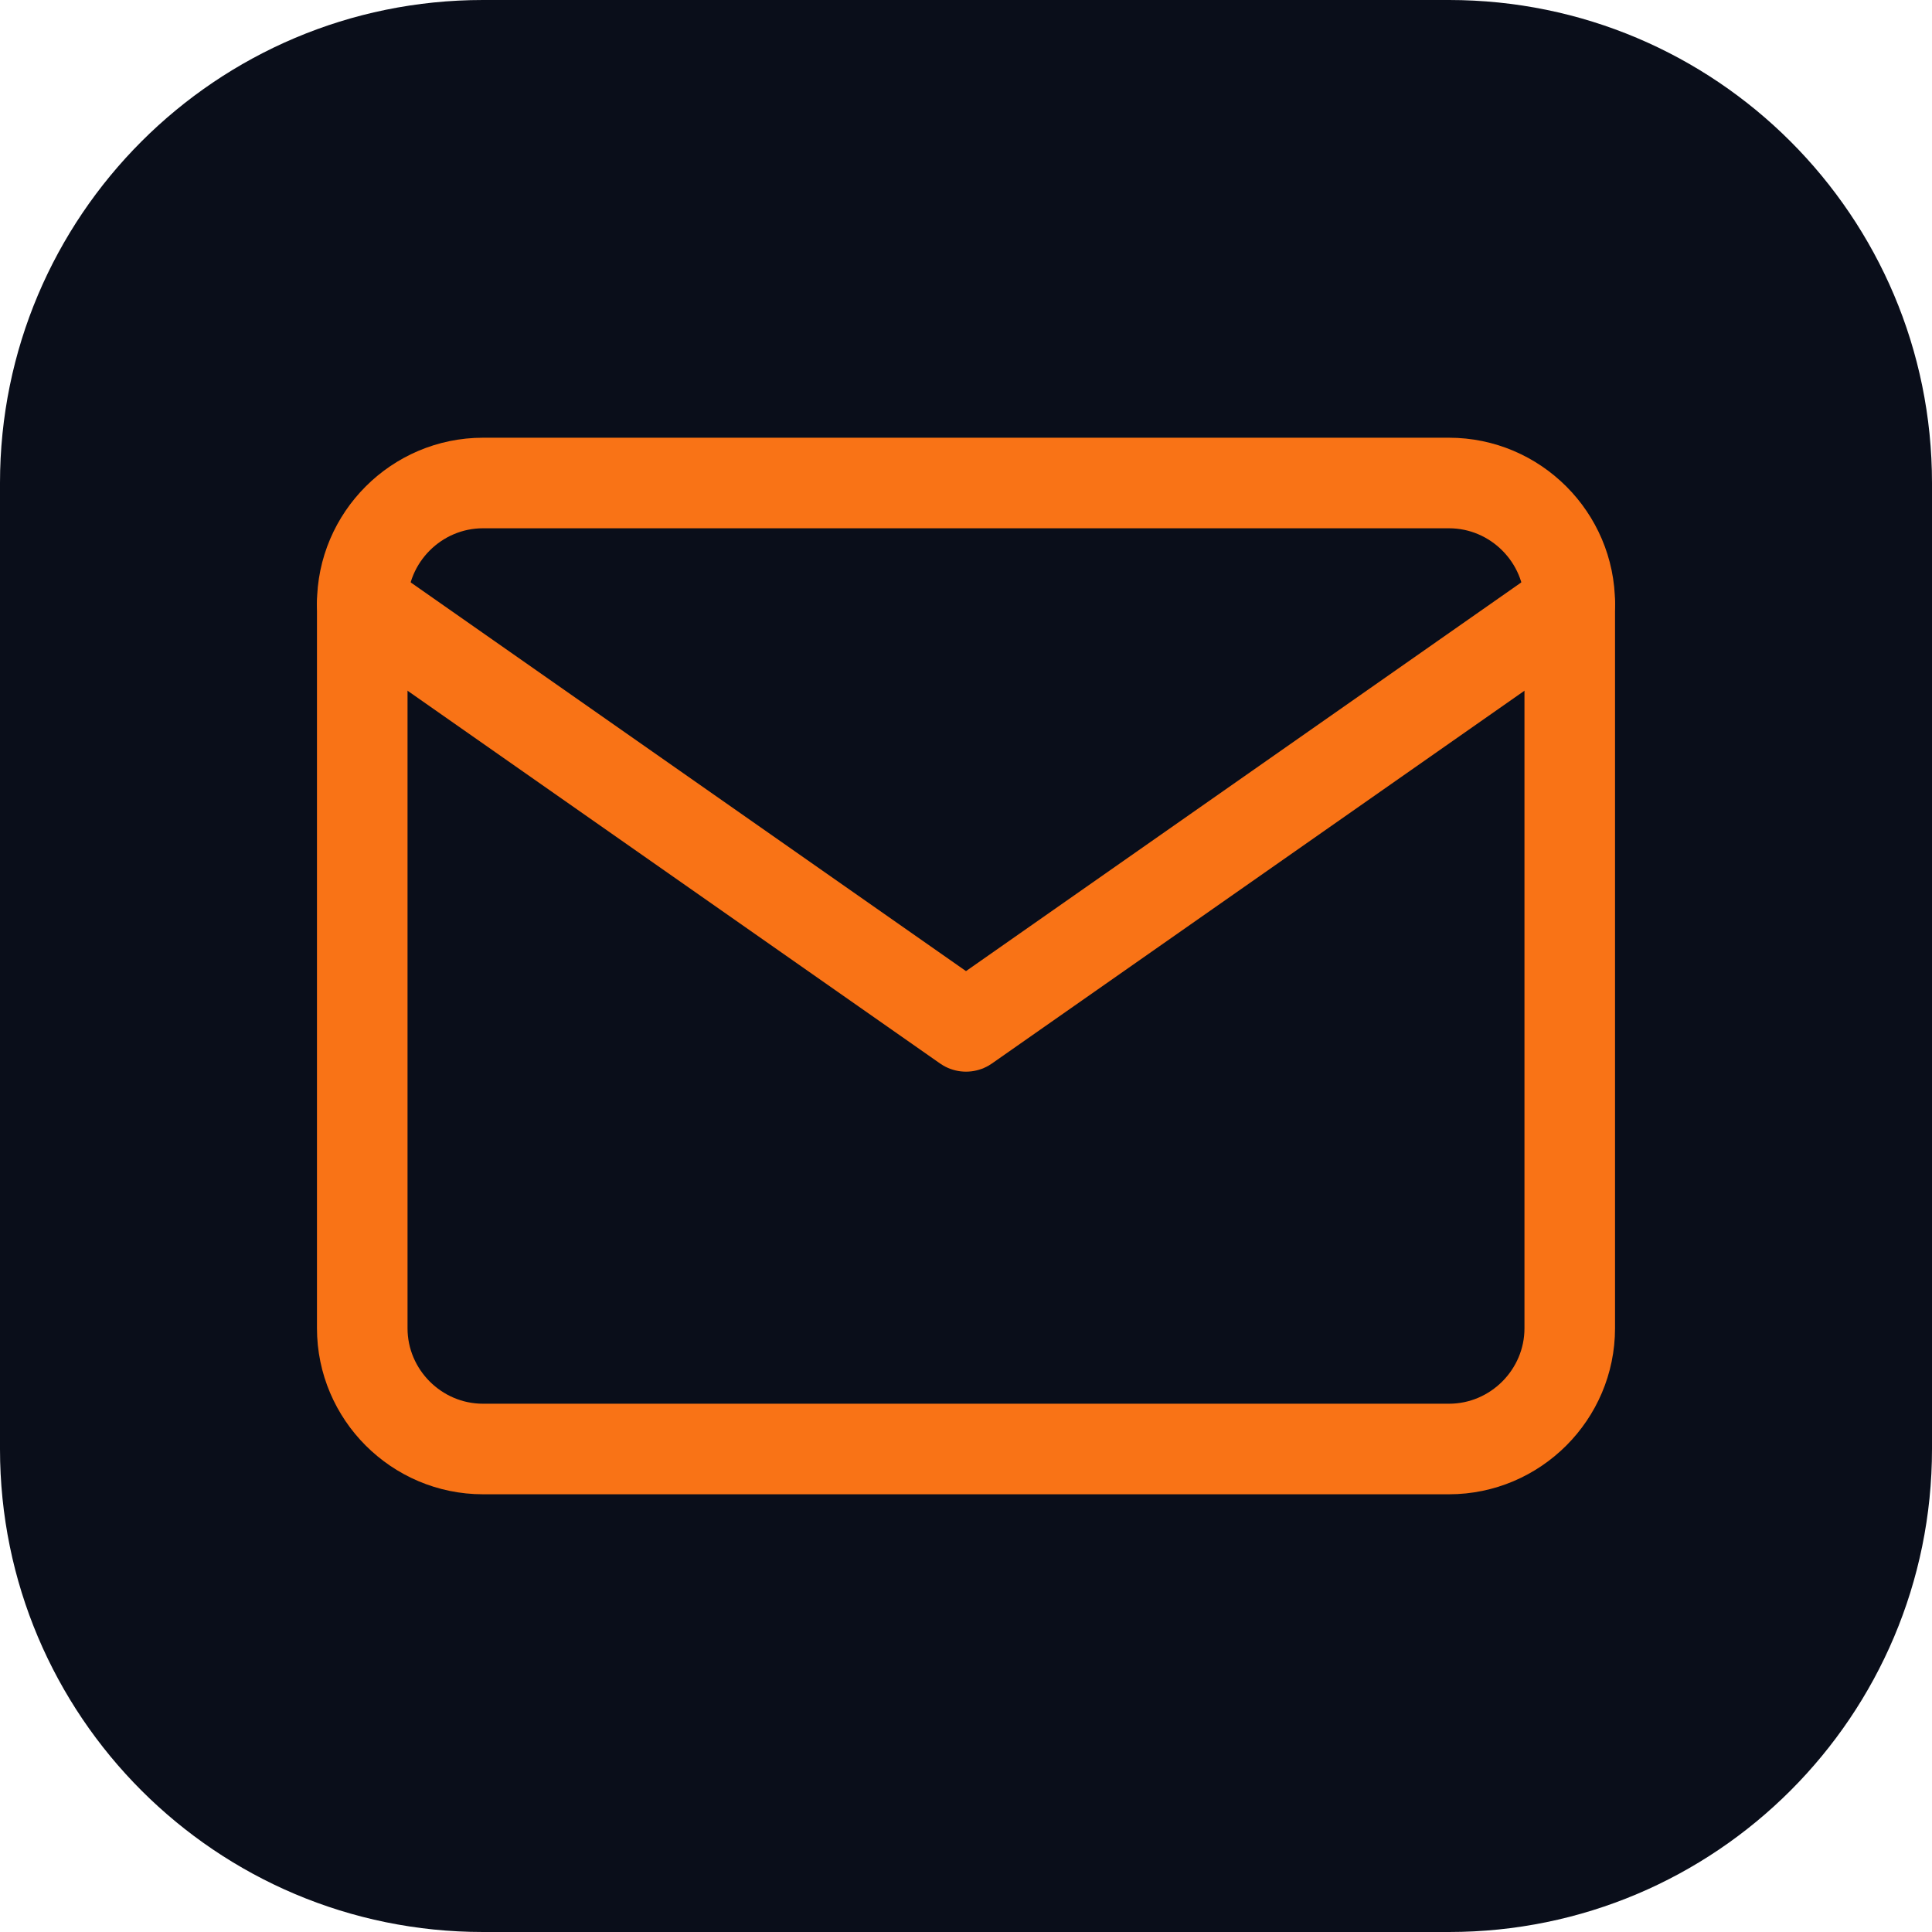
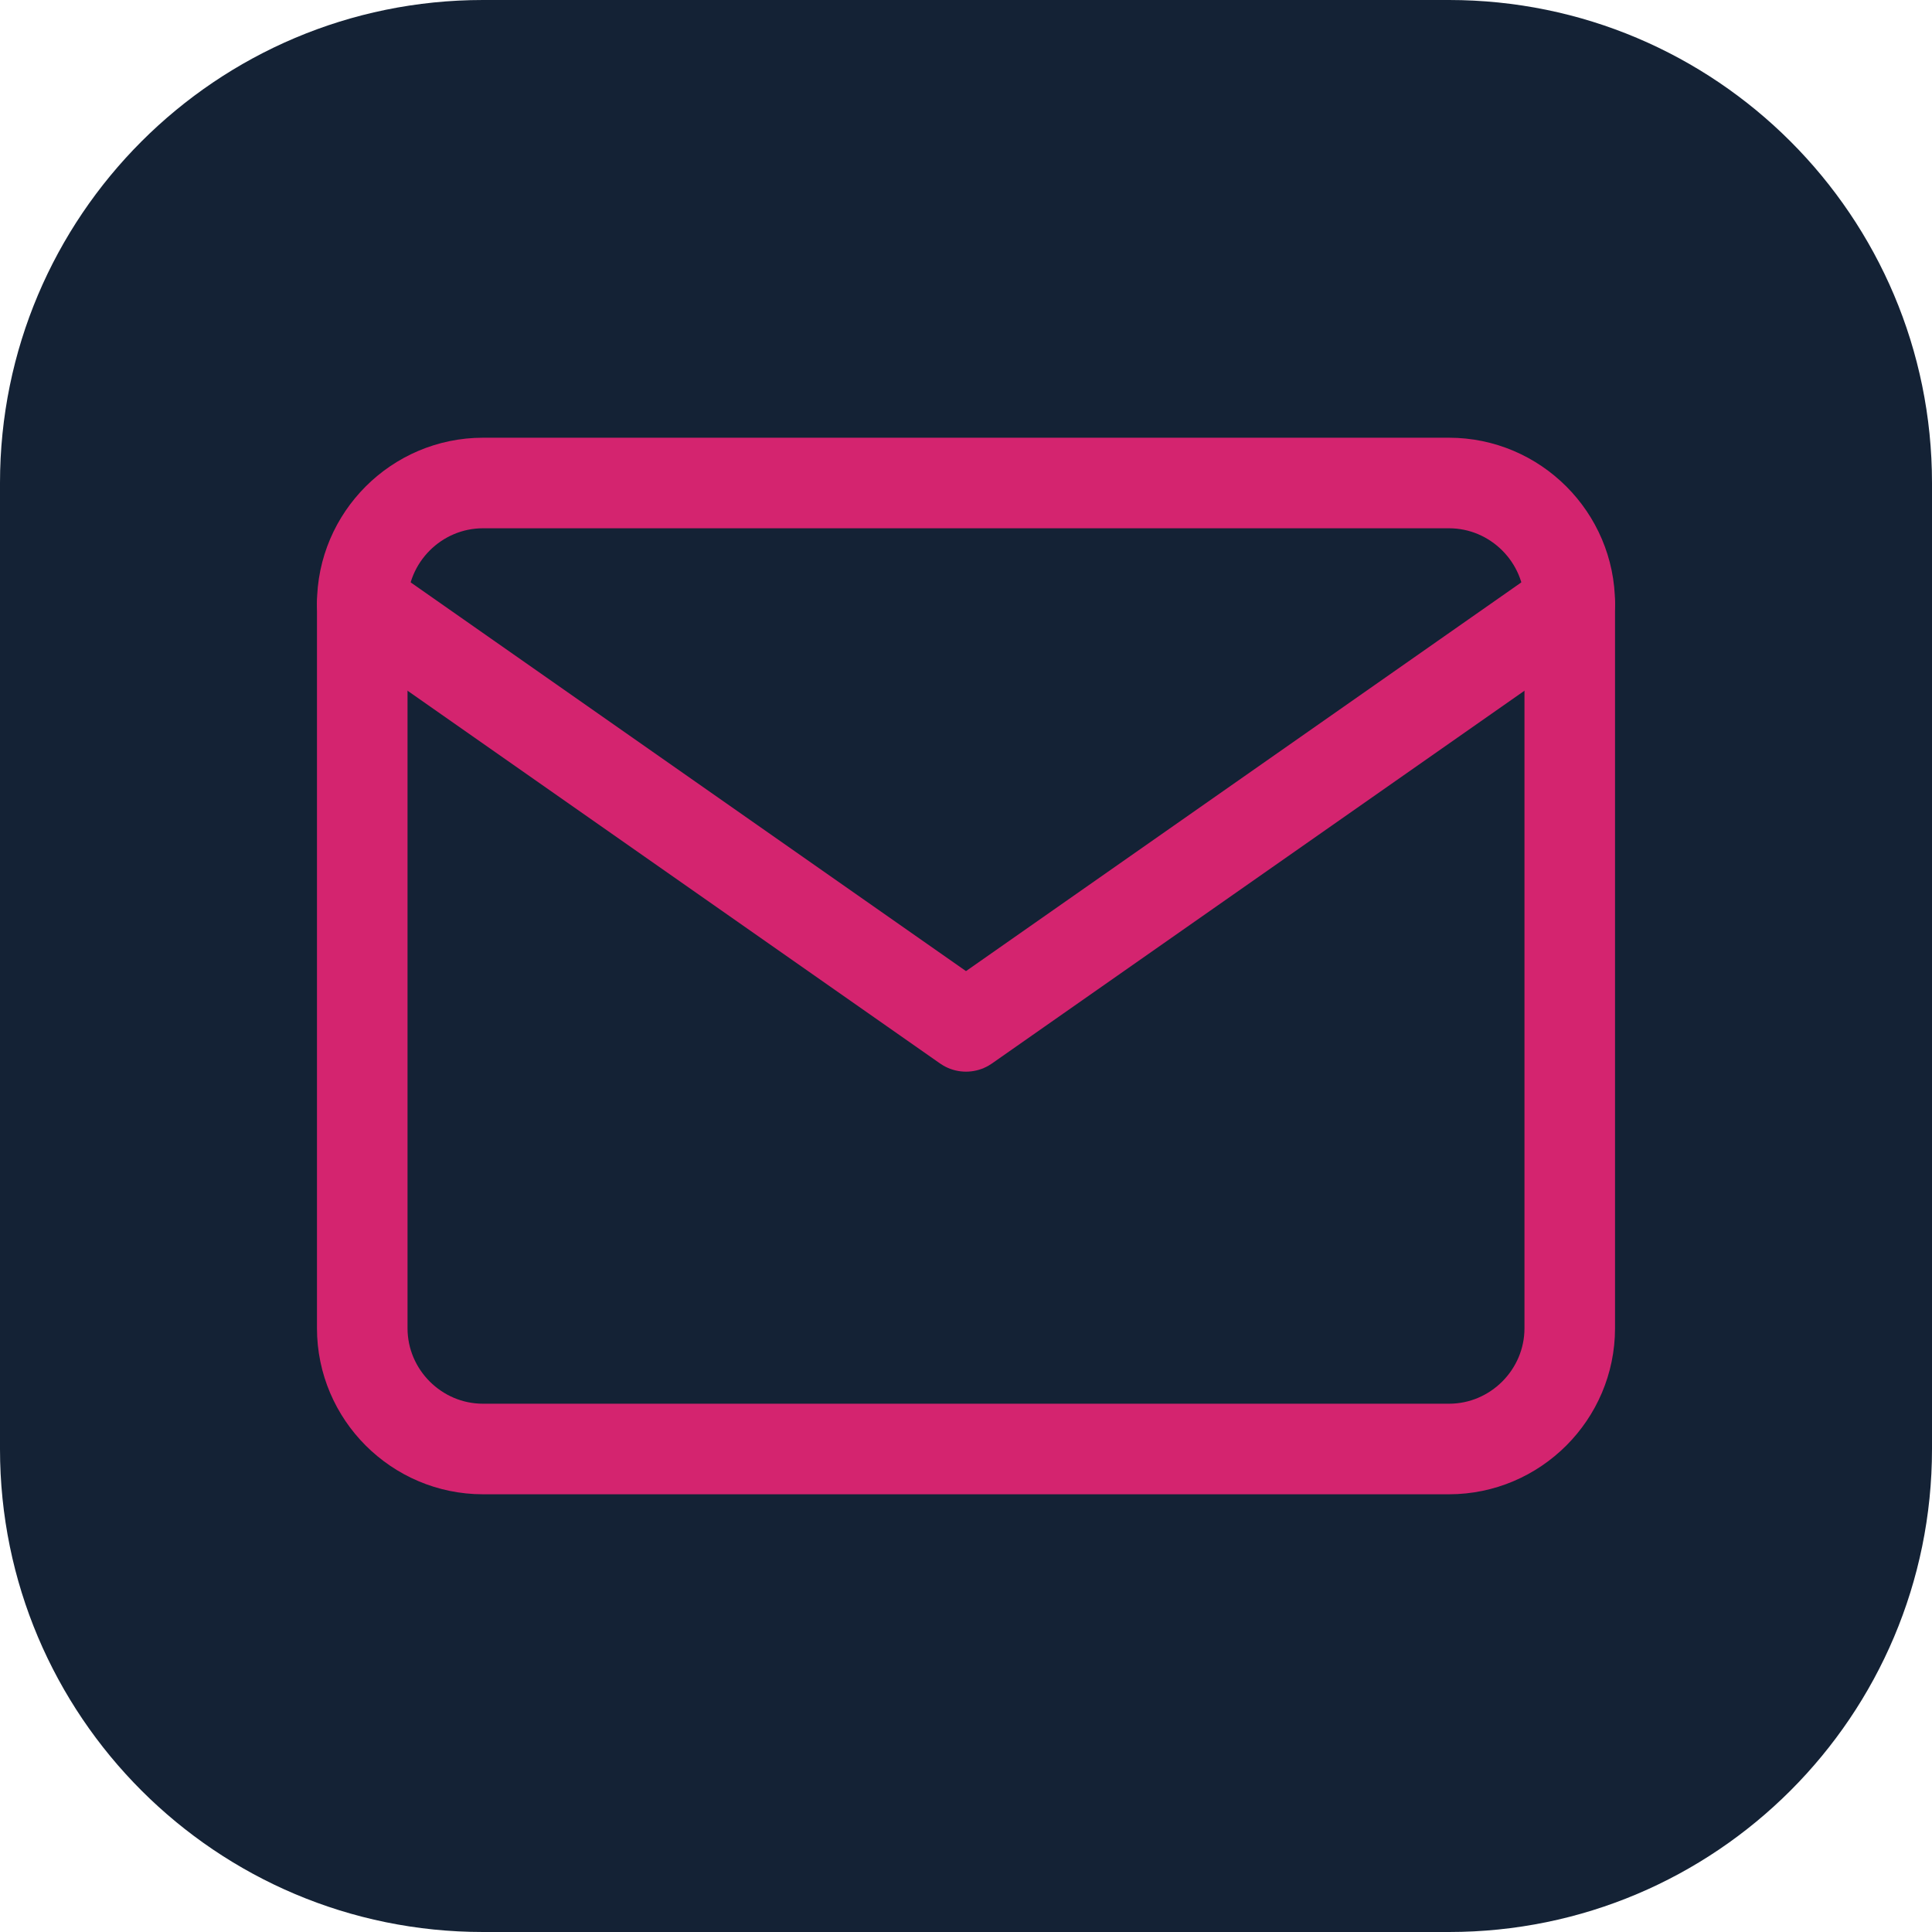
<svg xmlns="http://www.w3.org/2000/svg" viewBox="0 0 32 32">
-   <rect width="32" height="32" rx="8" fill="#0a0e1a" />
-   <svg x="4" y="4" width="24" height="24" viewBox="0 0 24 24" fill="none" stroke="#f97316" stroke-width="1.5" stroke-linecap="round" stroke-linejoin="round">
+   <rect width="32" height="32" rx="8" fill="#142235" />
+   <svg x="4" y="4" width="24" height="24" viewBox="0 0 24 24" fill="none" stroke="#D4246F" stroke-width="1.5" stroke-linecap="round" stroke-linejoin="round">
    <path d="M4 4h16c1.1 0 2 .9 2 2v12c0 1.1-.9 2-2 2H4c-1.1 0-2-.9-2-2V6c0-1.1.9-2 2-2z" />
    <polyline points="22,6 12,13 2,6" />
  </svg>
</svg>
